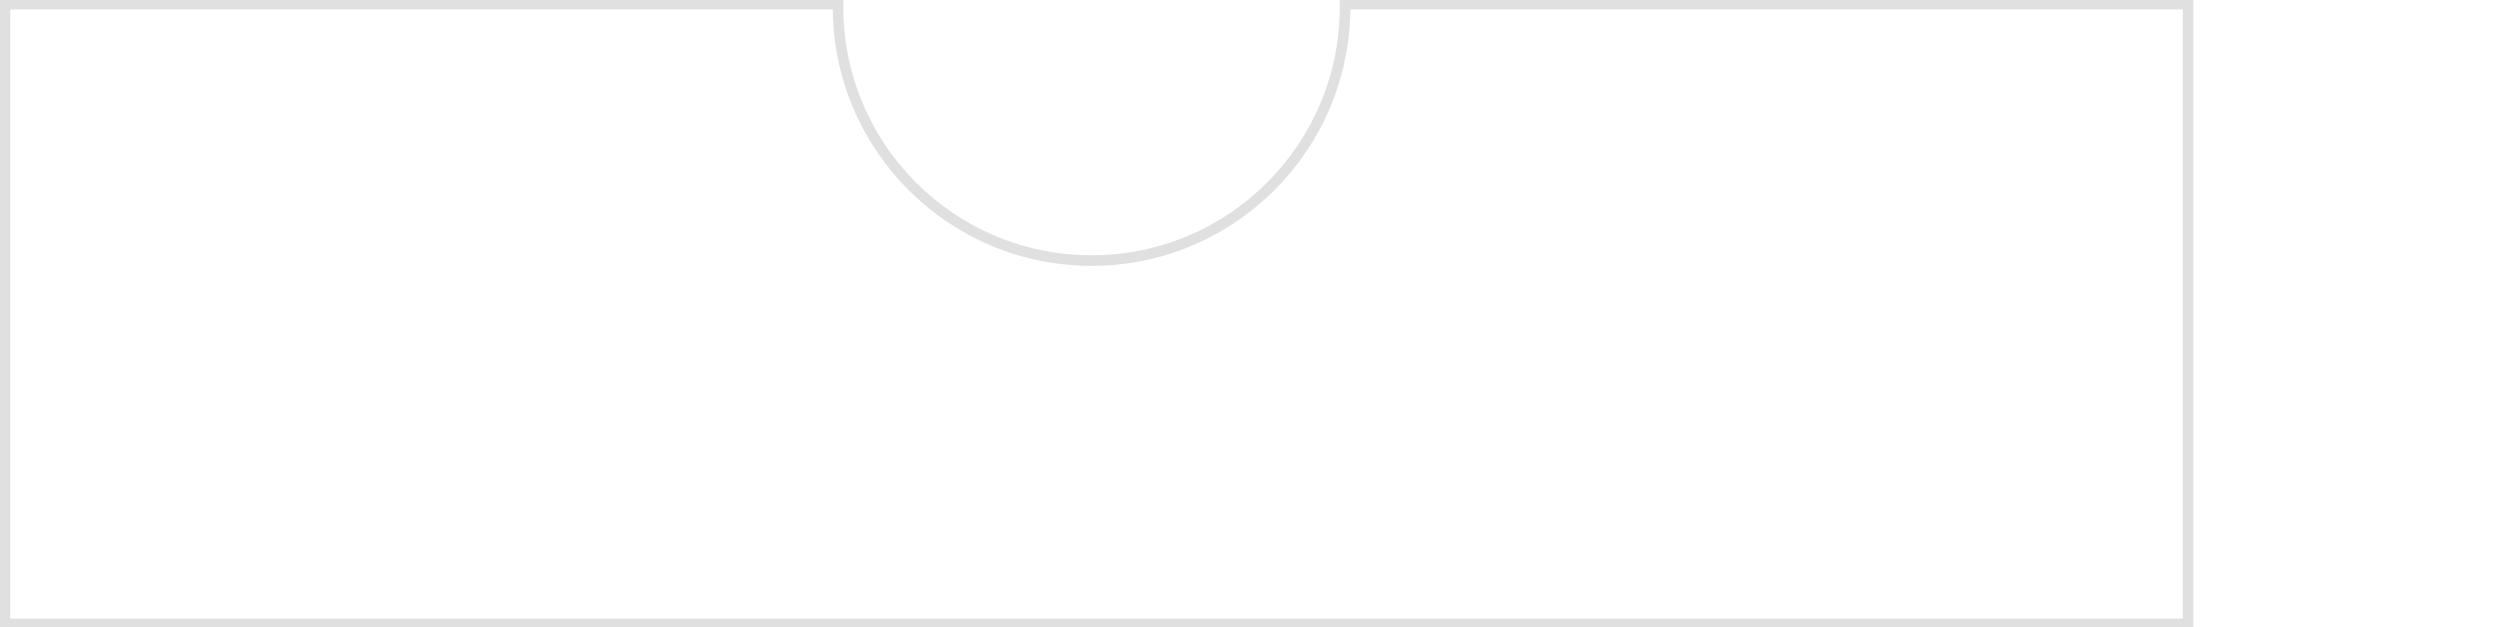
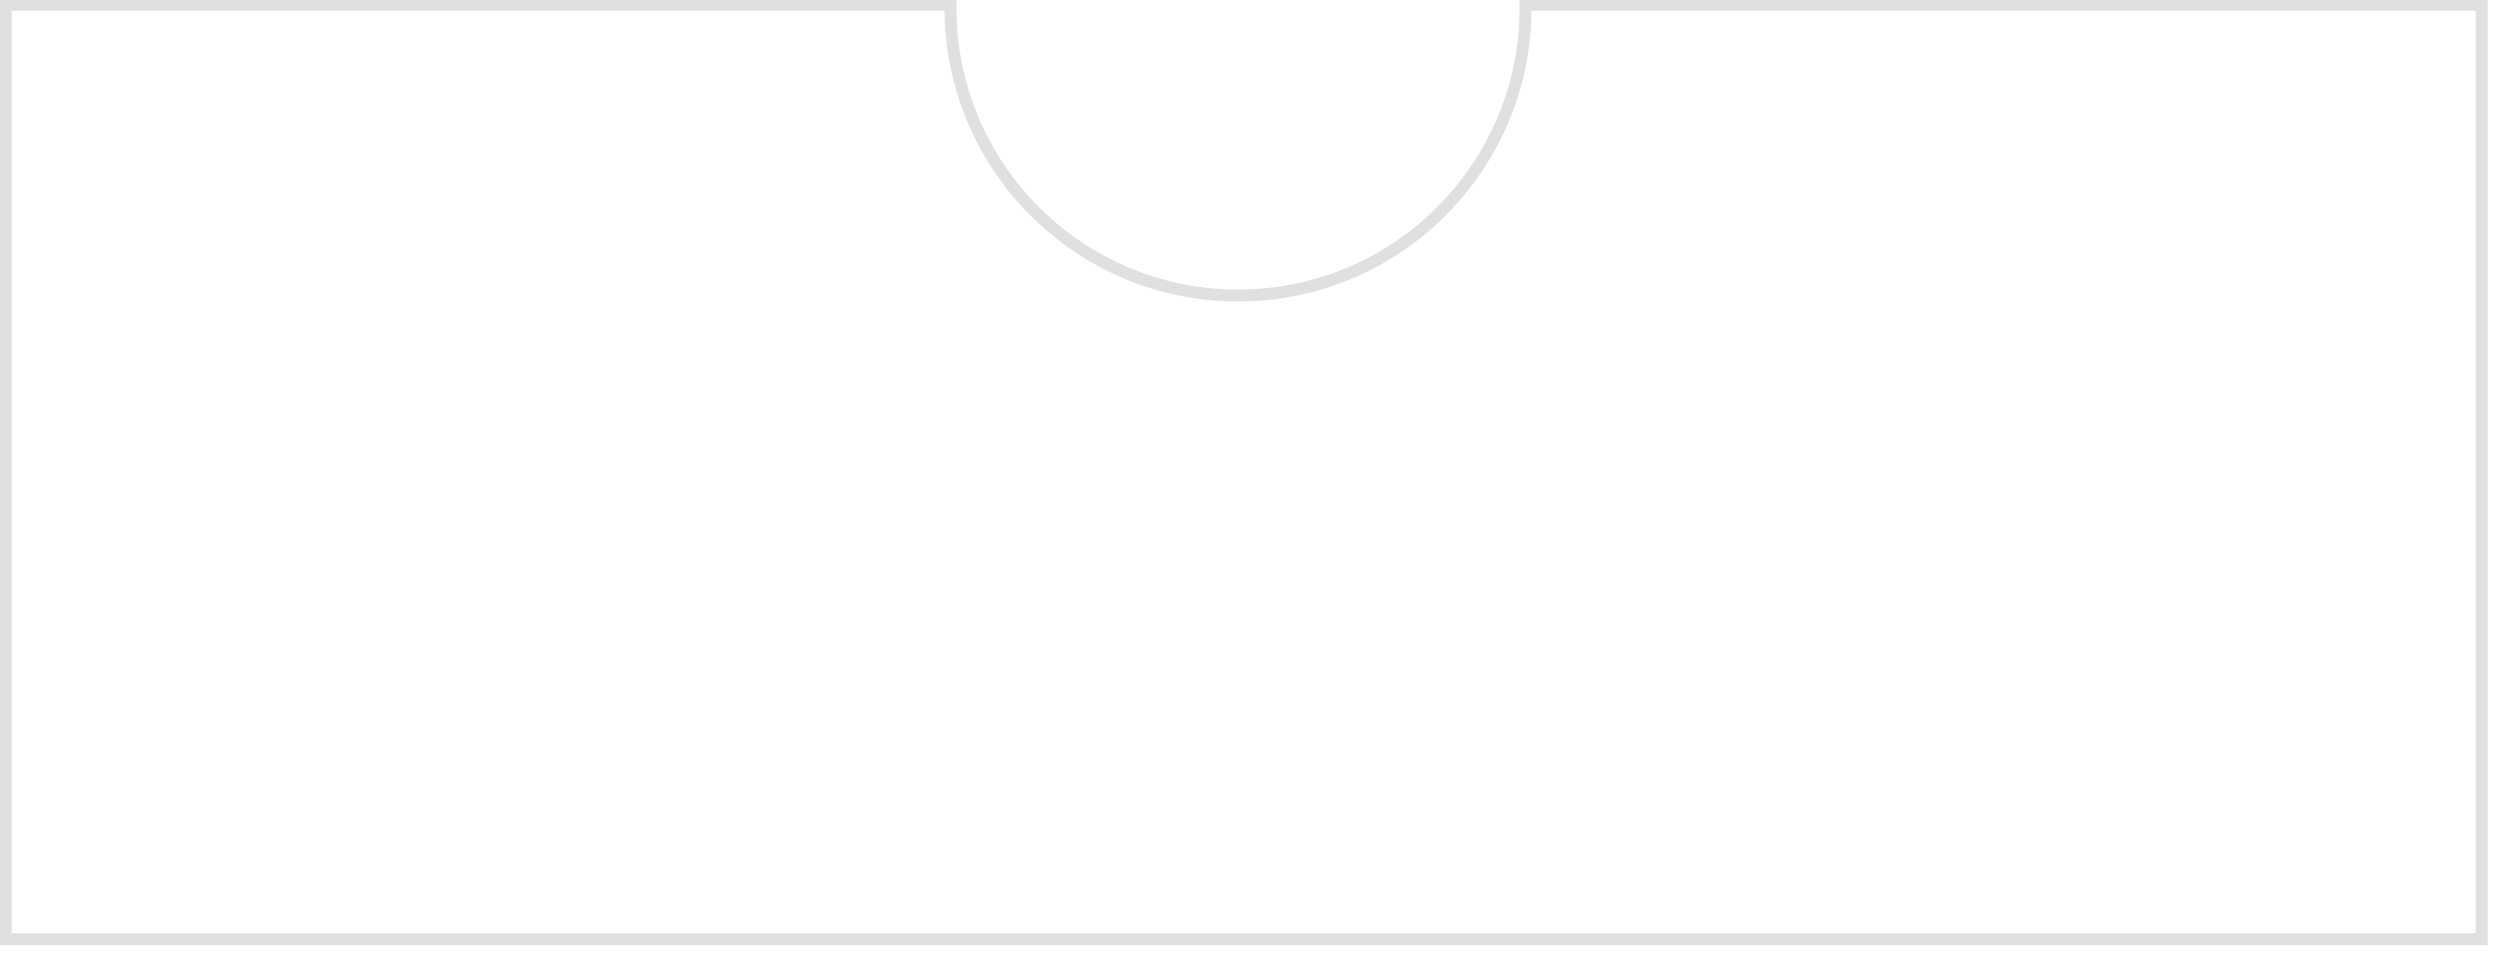
- <svg xmlns="http://www.w3.org/2000/svg" width="355" height="89">
+ <svg xmlns="http://www.w3.org/2000/svg" width="313" height="120">
  <g>
-     <rect fill="#fff" id="canvas_background" height="91" width="595" y="-1" x="-1" />
-     <g display="none" overflow="visible" y="0" x="0" height="100%" width="100%" id="canvasGrid">
-       <rect fill="url(#gridpattern)" stroke-width="0" y="0" x="0" height="100%" width="100%" />
+     <rect x="-1" y="-1" width="315" height="122" id="canvas_background" fill="#fff" />
+     <g id="canvasGrid" display="none">
+       <rect id="svg_2" width="100%" height="100%" x="0" y="0" stroke-width="0" fill="url(#gridpattern)" />
    </g>
  </g>
  <g>
-     <rect id="svg_1" height="88" width="310" y="0.589" x="0.706" stroke-width="1.5" stroke="#E0E0E0" fill="#fff" />
-     <ellipse ry="36" rx="36" id="svg_3" cy="1" cx="155" fill-opacity="null" stroke-opacity="null" stroke-width="1.5" stroke="#E0E0E0" fill="#fff" />
+     <rect fill="#fff" stroke="#E0E0E0" stroke-width="1.5" x="0.706" y="0.589" width="310" height="117" id="svg_1" />
+     <ellipse fill="#fff" stroke="#E0E0E0" stroke-width="1.5" stroke-opacity="null" fill-opacity="null" cx="155" cy="1" id="svg_3" rx="36" ry="36" />
  </g>
</svg>
